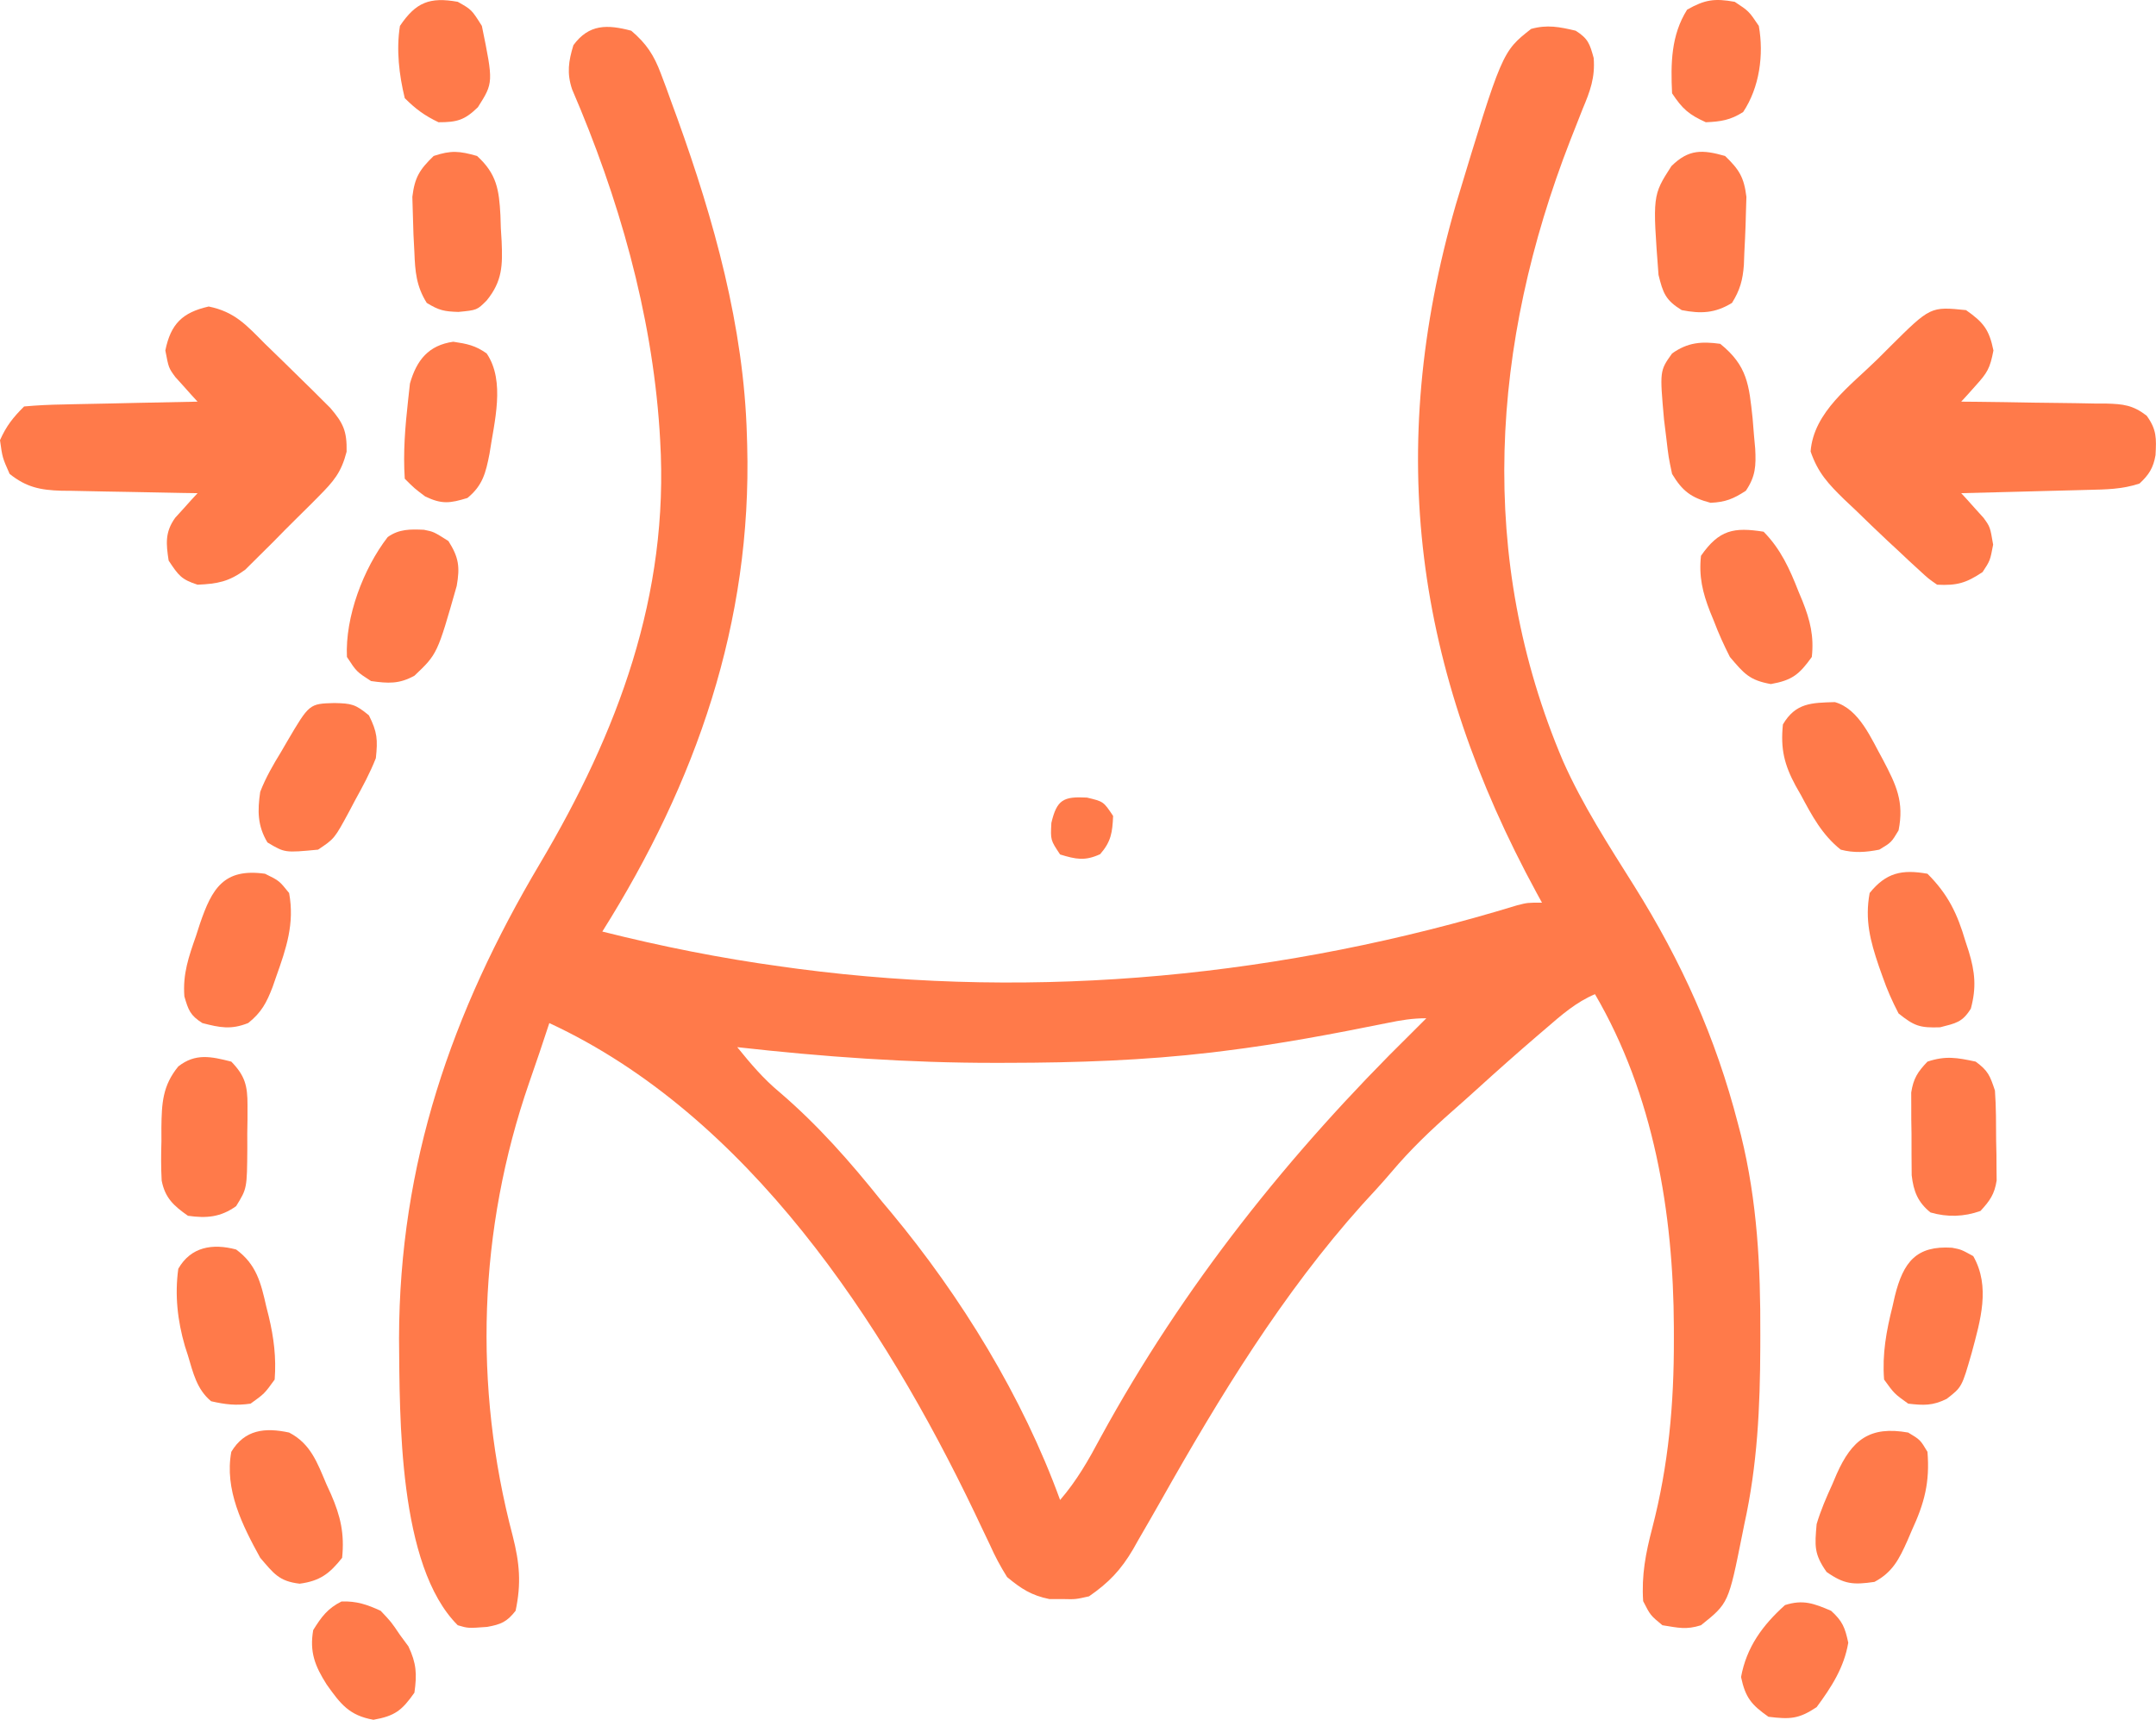
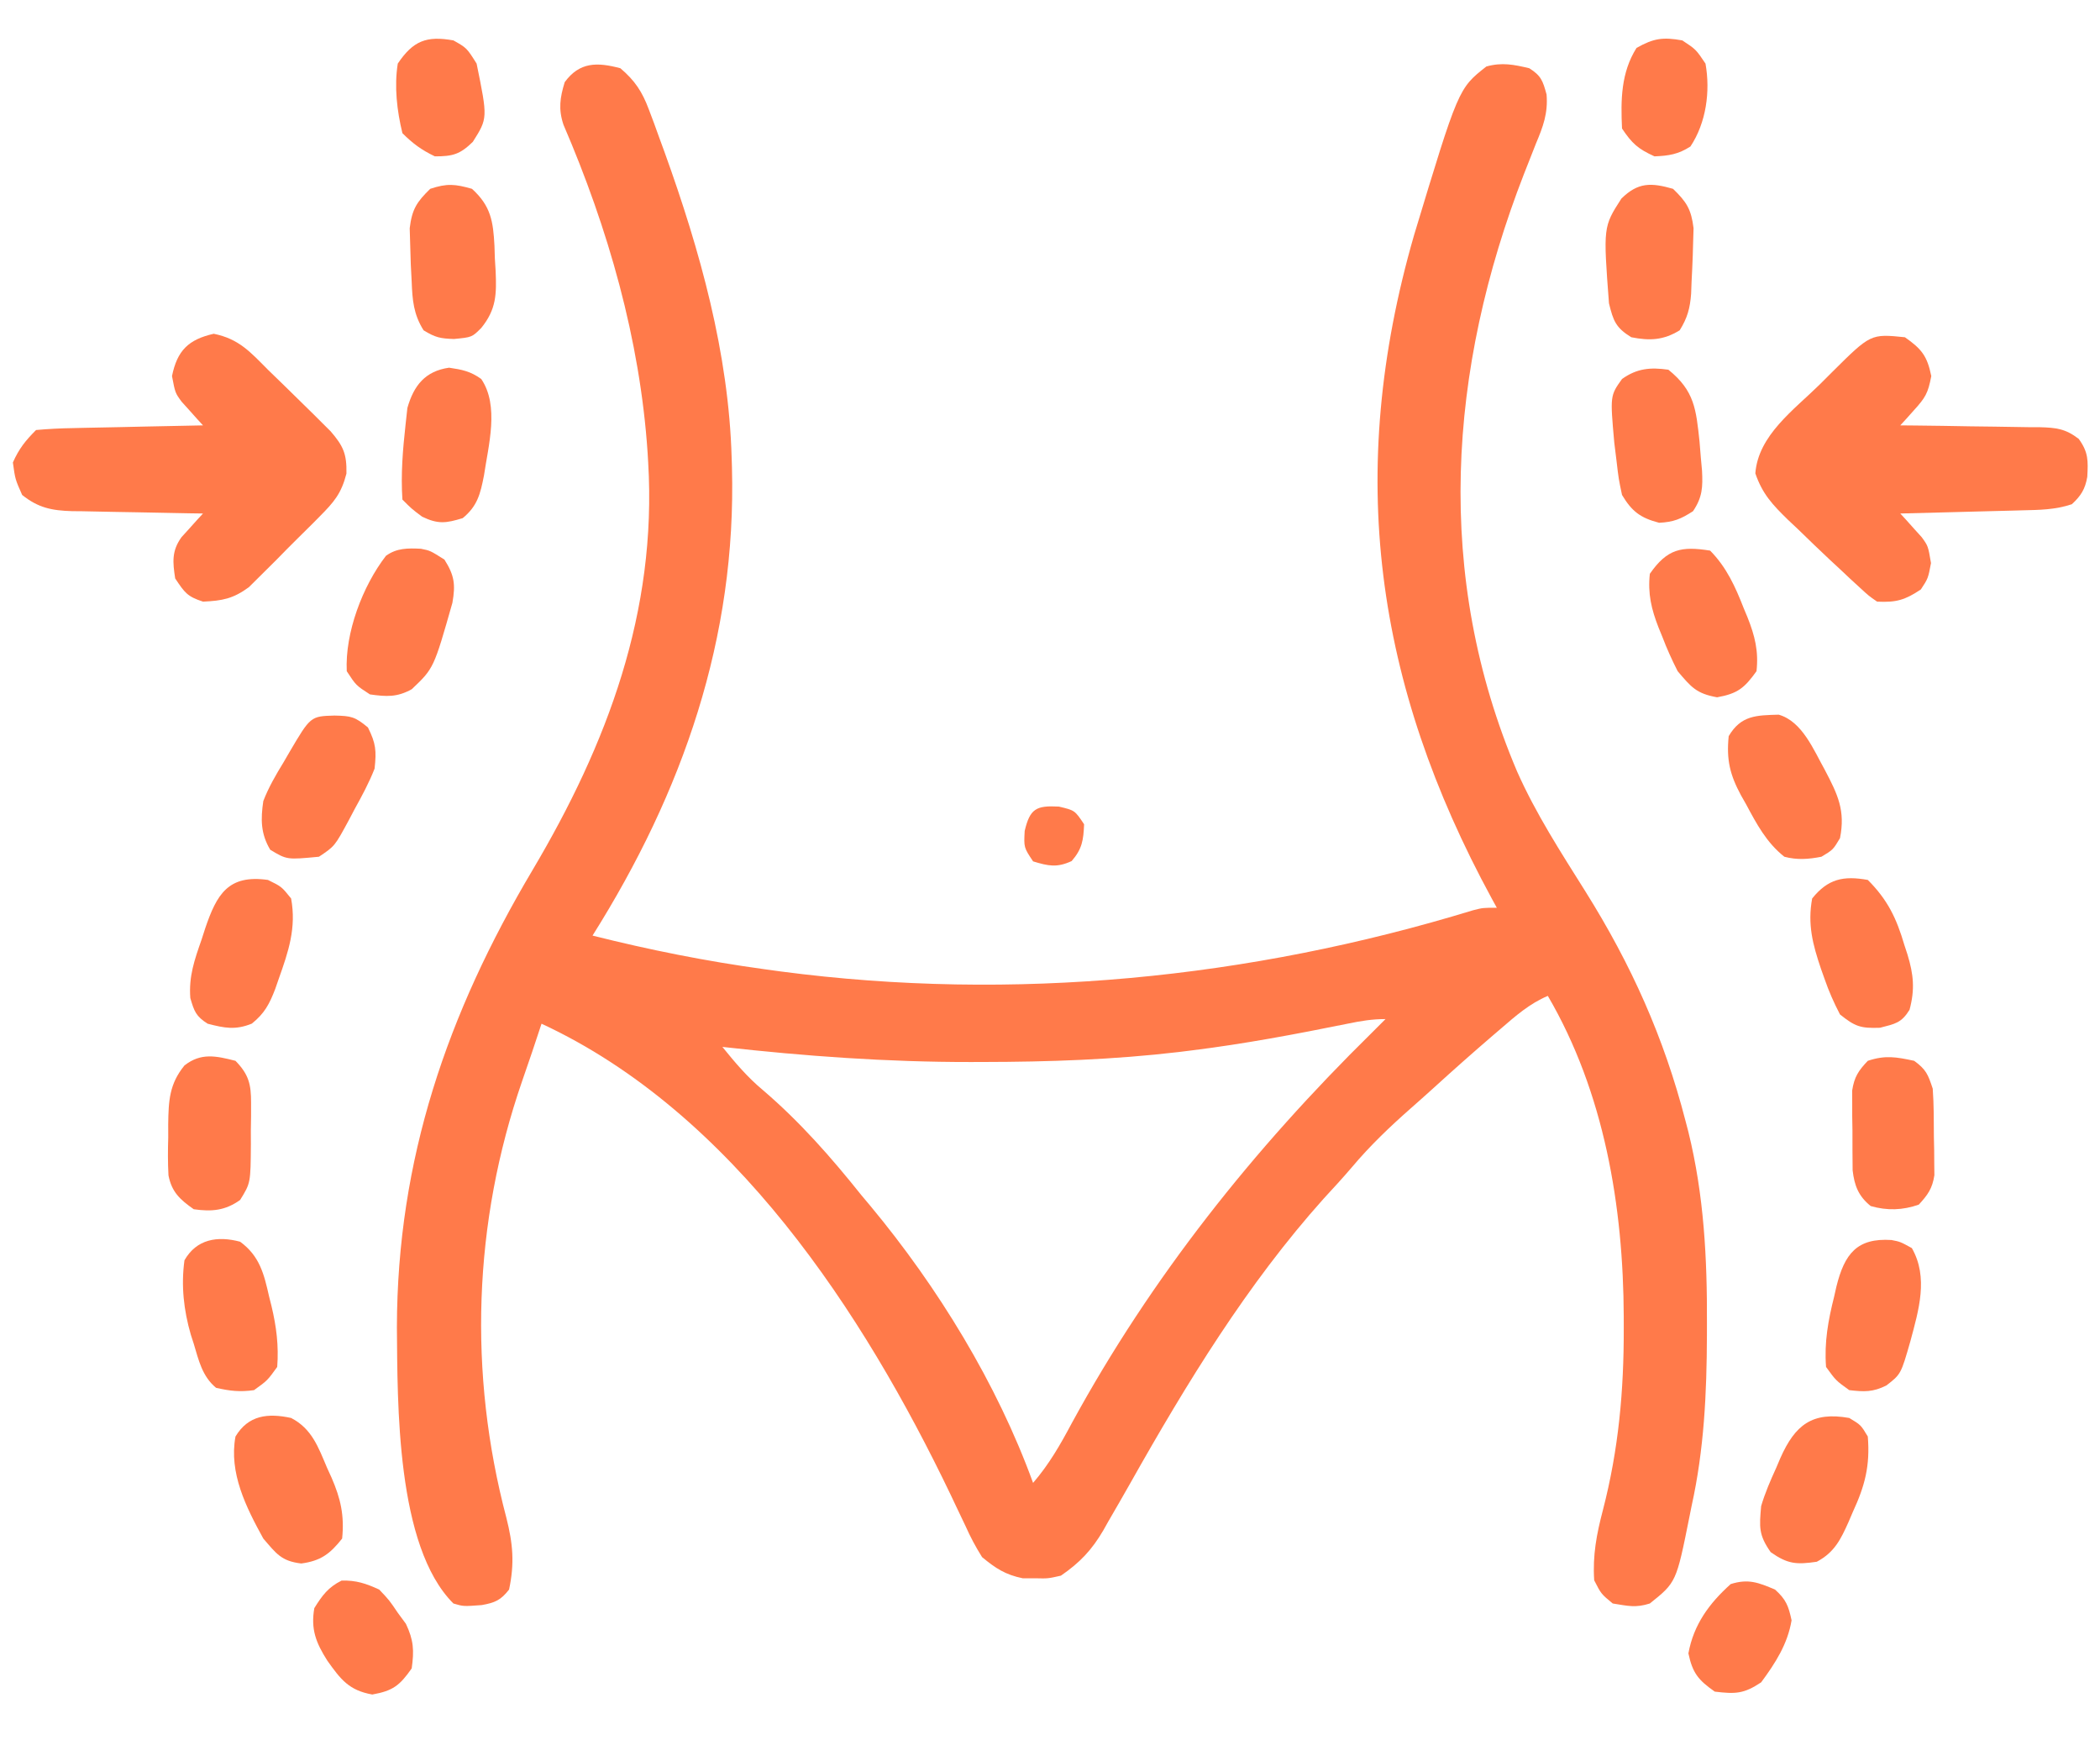
- <svg xmlns="http://www.w3.org/2000/svg" width="381" height="304" viewBox="0 0 381 304" fill="none">
-   <path d="M111.55 5.429C114.227 7.7 115.564 9.742 116.786 13.01C117.094 13.829 117.403 14.648 117.721 15.492C118.038 16.369 118.355 17.246 118.681 18.149C119.016 19.061 119.349 19.973 119.693 20.913C126.162 38.871 131.456 57.761 131.987 76.959C132.004 77.519 132.022 78.08 132.04 78.658C132.899 110.016 123.013 138.312 106.441 164.667C116.894 167.294 127.318 169.38 138.001 170.841C139.517 171.049 139.517 171.049 141.063 171.26C183.713 176.864 227.065 172.572 268.111 160.024C269.936 159.558 269.936 159.558 272.49 159.558C272.191 159.011 271.891 158.464 271.582 157.901C250.108 118.436 244.676 79.784 257.284 36.115C265.442 9.143 265.442 9.143 270.574 5.11C273.426 4.318 275.598 4.755 278.451 5.429C280.644 6.818 280.939 7.74 281.628 10.249C281.907 13.71 280.991 16.145 279.675 19.267C279.194 20.483 278.715 21.701 278.238 22.919C277.866 23.86 277.866 23.86 277.487 24.819C263.5 60.779 260.935 98.605 276.216 134.544C279.666 142.31 284.273 149.413 288.78 156.594C297.164 169.98 303.176 183.332 307.138 198.675C307.396 199.664 307.396 199.664 307.66 200.672C310.548 212.366 311.129 223.954 311.076 235.93C311.075 236.641 311.073 237.353 311.072 238.086C311.038 248.723 310.561 258.989 308.255 269.406C308.064 270.363 308.064 270.363 307.868 271.339C305.453 283.397 305.453 283.397 300.591 287.288C297.972 288.118 296.609 287.738 293.779 287.288C291.65 285.532 291.65 285.532 290.373 283.031C290.068 278.443 290.819 274.539 291.969 270.151C294.865 258.998 295.832 248.152 295.801 236.675C295.8 236.001 295.8 235.327 295.799 234.633C295.725 214.392 292.236 193.481 281.857 175.737C278.515 177.15 275.952 179.405 273.236 181.751C272.747 182.169 272.258 182.587 271.754 183.018C268.093 186.162 264.483 189.362 260.915 192.611C259.506 193.89 258.086 195.155 256.657 196.41C252.798 199.81 249.208 203.243 245.893 207.177C244.219 209.148 242.471 211.038 240.717 212.938C226.637 228.649 215.548 246.831 205.219 265.148C203.868 267.535 202.501 269.911 201.121 272.28C200.834 272.792 200.547 273.303 200.251 273.83C198.098 277.504 195.917 279.79 192.446 282.179C190.078 282.715 190.078 282.715 187.762 282.658C186.998 282.659 186.235 282.66 185.447 282.662C182.262 282.013 180.472 280.844 177.97 278.773C176.769 276.849 175.847 275.128 174.936 273.078C174.356 271.857 173.774 270.636 173.19 269.416C172.871 268.741 172.552 268.067 172.223 267.372C156.146 233.83 132.177 197.136 97.074 180.846C96.501 182.564 95.929 184.283 95.361 186.002C94.75 187.821 94.126 189.634 93.491 191.444C84.529 217.384 83.608 244.996 90.611 271.527C91.82 276.301 92.144 279.891 91.113 284.734C89.573 286.704 88.517 287.142 86.087 287.581C82.724 287.832 82.724 287.832 80.894 287.288C70.337 276.77 70.647 250.453 70.516 236.569C70.572 205.716 79.781 178.984 95.424 152.639C109.168 129.457 118.289 105.201 116.659 77.81C116.623 77.199 116.587 76.587 116.549 75.957C115.152 55.217 109.306 34.841 101.102 15.798C100.145 12.946 100.464 10.819 101.332 7.984C104.077 4.241 107.308 4.304 111.55 5.429ZM245.125 180.836C235.615 182.759 226.134 184.552 216.502 185.743C215.32 185.89 215.32 185.89 214.115 186.04C202.142 187.449 190.225 187.857 178.183 187.872C177.412 187.873 176.642 187.875 175.848 187.877C160.556 187.892 145.473 186.808 130.284 185.104C132.644 188.015 134.896 190.688 137.788 193.087C144.584 198.916 150.246 205.367 155.83 212.353C156.371 212.997 156.912 213.642 157.469 214.306C169.84 229.186 180.725 246.928 187.337 265.148C190.298 261.711 192.351 258.108 194.468 254.132C209.082 227.361 227.802 203.881 249.499 182.549C250.352 181.699 251.203 180.848 252.053 179.995C249.574 179.995 247.547 180.336 245.125 180.836Z" fill="#FF7A4A" />
-   <path d="M36.882 54.18C41.5 55.119 43.566 57.49 46.835 60.779C47.905 61.82 48.976 62.86 50.048 63.899C51.213 65.04 52.378 66.182 53.54 67.326C54.393 68.16 54.393 68.16 55.262 69.012C55.798 69.548 56.334 70.084 56.887 70.635C57.37 71.115 57.852 71.594 58.35 72.088C60.666 74.785 61.326 76.208 61.251 79.849C60.3 83.539 58.972 85.065 56.301 87.756C55.882 88.18 55.462 88.604 55.03 89.042C54.145 89.931 53.253 90.814 52.355 91.69C50.989 93.028 49.654 94.391 48.318 95.759C47.451 96.623 46.581 97.486 45.71 98.347C44.926 99.125 44.142 99.903 43.335 100.705C40.435 102.825 38.47 103.196 34.913 103.356C32.019 102.418 31.552 101.72 29.804 99.099C29.342 96.099 29.143 94.058 30.963 91.522C31.432 91.006 31.902 90.49 32.385 89.958C32.855 89.434 33.326 88.909 33.81 88.369C34.356 87.779 34.356 87.779 34.913 87.177C33.631 87.158 33.631 87.158 32.323 87.139C29.141 87.09 25.959 87.024 22.777 86.954C21.402 86.925 20.027 86.901 18.652 86.882C16.671 86.853 14.691 86.809 12.71 86.761C12.098 86.756 11.487 86.75 10.857 86.745C7.122 86.636 4.644 86.124 1.703 83.771C0.426 80.897 0.426 80.897 0 77.81C1.126 75.276 2.307 73.8 4.258 71.849C6.574 71.64 8.81 71.531 11.13 71.497C12.147 71.472 12.147 71.472 13.184 71.447C15.354 71.396 17.523 71.356 19.692 71.317C21.161 71.285 22.63 71.251 24.099 71.217C27.704 71.135 31.308 71.064 34.913 70.998C34.551 70.603 34.189 70.209 33.816 69.802C33.347 69.277 32.878 68.752 32.395 68.21C31.928 67.693 31.46 67.175 30.979 66.642C29.804 65.037 29.804 65.037 29.218 61.95C30.173 57.264 32.225 55.234 36.882 54.18Z" fill="#FF7A4A" />
-   <path d="M347.429 54.819C350.509 56.981 351.519 58.252 352.272 61.95C351.666 65.143 351.181 65.901 349.096 68.21C348.627 68.736 348.158 69.261 347.674 69.802C347.132 70.394 347.132 70.394 346.578 70.998C347.489 71.006 348.399 71.014 349.337 71.022C352.721 71.056 356.105 71.112 359.488 71.175C360.952 71.199 362.415 71.217 363.879 71.228C365.984 71.247 368.089 71.287 370.194 71.331C370.847 71.332 371.5 71.332 372.173 71.334C375.205 71.417 376.913 71.603 379.35 73.479C381.141 75.95 381.073 77.492 380.918 80.448C380.529 82.704 379.756 83.926 378.085 85.474C375.015 86.497 372.147 86.521 368.947 86.595C368.308 86.613 367.669 86.63 367.011 86.649C364.972 86.704 362.933 86.754 360.894 86.804C359.511 86.841 358.128 86.878 356.745 86.916C353.356 87.007 349.967 87.093 346.578 87.177C346.94 87.571 347.303 87.965 347.676 88.371C348.38 89.158 348.38 89.158 349.099 89.961C349.801 90.736 349.801 90.736 350.517 91.527C351.687 93.138 351.687 93.138 352.219 96.278C351.687 99.099 351.687 99.099 350.356 101.121C347.446 103.061 345.845 103.532 342.32 103.356C340.785 102.291 340.785 102.291 339.19 100.818C338.596 100.274 338.002 99.73 337.391 99.169C336.769 98.584 336.148 97.999 335.508 97.395C334.883 96.817 334.258 96.239 333.614 95.643C331.686 93.838 329.789 92.002 327.897 90.157C327.244 89.544 326.592 88.93 325.92 88.298C323.09 85.526 321.263 83.595 319.964 79.806C320.495 72.803 327.061 68.147 331.782 63.494C332.524 62.752 333.266 62.011 334.031 61.246C341.147 54.18 341.147 54.18 347.429 54.819Z" fill="#FF7A4A" />
-   <path d="M337.208 253.227C339.337 254.505 339.337 254.505 340.615 256.633C341.053 262.002 340.088 265.68 337.847 270.524C337.591 271.122 337.335 271.719 337.072 272.335C335.632 275.548 334.478 277.911 331.248 279.625C327.504 280.169 325.908 280.061 322.786 277.868C320.548 274.682 320.695 273.258 321.029 269.406C321.754 266.967 322.74 264.693 323.797 262.381C324.052 261.78 324.308 261.178 324.572 260.559C327.272 254.491 330.43 252.019 337.208 253.227Z" fill="#FF7A4A" />
-   <path d="M311.661 93.99C314.694 97.069 316.283 100.609 317.835 104.581C318.063 105.128 318.291 105.675 318.527 106.239C319.884 109.65 320.583 112.466 320.177 116.129C317.956 119.225 316.711 120.246 312.939 120.919C309.132 120.24 308.186 119.052 305.701 116.129C304.621 113.997 303.718 112.013 302.88 109.796C302.655 109.249 302.431 108.702 302.2 108.138C300.869 104.733 300.196 101.894 300.591 98.247C303.796 93.641 306.394 93.154 311.661 93.99Z" fill="#FF7A4A" />
-   <path d="M74.924 93.647C76.637 93.99 76.637 93.99 79.245 95.639C81.08 98.54 81.299 100.206 80.709 103.573C77.287 115.601 77.287 115.601 73.244 119.436C70.536 120.937 68.599 120.813 65.567 120.387C63.013 118.737 63.013 118.737 61.309 116.13C60.974 109.083 64.192 100.533 68.508 94.941C70.505 93.499 72.529 93.537 74.924 93.647Z" fill="#FF7A4A" />
-   <path d="M51.094 253.227C54.917 255.205 56.088 258.606 57.693 262.381C57.962 262.969 58.231 263.558 58.508 264.164C60.178 268.011 60.896 271.101 60.46 275.367C58.237 278.183 56.521 279.469 52.956 279.944C49.28 279.511 48.38 278.139 45.984 275.367C42.817 269.615 39.642 263.291 40.875 256.633C43.239 252.692 46.833 252.303 51.094 253.227Z" fill="#FF7A4A" />
-   <path d="M40.875 187.659C43.304 190.154 43.751 191.944 43.739 195.376C43.738 196.195 43.738 197.013 43.737 197.857C43.723 198.707 43.71 199.556 43.696 200.432C43.7 201.706 43.7 201.706 43.704 203.006C43.652 210.095 43.652 210.095 41.727 213.205C38.985 215.163 36.51 215.379 33.211 214.908C30.708 213.147 29.173 211.772 28.571 208.692C28.441 206.351 28.457 204.053 28.528 201.709C28.526 200.911 28.523 200.113 28.521 199.291C28.581 195.041 28.71 191.931 31.508 188.51C34.529 186.137 37.296 186.748 40.875 187.659Z" fill="#FF7A4A" />
-   <path d="M349.131 187.658C351.332 189.272 351.654 190.118 352.538 192.768C352.754 195.726 352.734 198.689 352.75 201.655C352.768 202.468 352.785 203.281 352.804 204.119C352.808 204.903 352.812 205.687 352.817 206.495C352.829 207.568 352.829 207.568 352.841 208.662C352.469 211.098 351.637 212.258 349.983 214.056C347.055 215.102 344.123 215.183 341.148 214.322C338.909 212.513 338.151 210.585 337.827 207.746C337.803 205.308 337.787 202.87 337.795 200.431C337.775 199.157 337.775 199.157 337.754 197.857C337.753 197.038 337.753 196.219 337.752 195.376C337.75 194.63 337.747 193.885 337.744 193.117C338.13 190.623 338.885 189.474 340.616 187.658C343.827 186.588 345.843 186.954 349.131 187.658Z" fill="#FF7A4A" />
-   <path d="M340.615 154.449C344.247 158.08 345.89 161.491 347.321 166.37C347.512 166.954 347.703 167.538 347.9 168.14C349.026 171.83 349.283 174.561 348.279 178.292C346.775 180.715 345.66 180.863 342.851 181.591C339.256 181.715 338.281 181.364 335.506 179.143C334.362 176.934 333.491 174.974 332.685 172.65C332.468 172.039 332.25 171.428 332.026 170.798C330.5 166.303 329.525 162.608 330.397 157.855C333.3 154.247 336.12 153.646 340.615 154.449Z" fill="#FF7A4A" />
-   <path d="M303.997 60.779C308.818 64.67 309.078 68.063 309.715 73.958C309.795 74.948 309.875 75.938 309.958 76.958C310.065 78.127 310.065 78.127 310.174 79.32C310.33 82.35 310.239 84.205 308.52 86.751C306.301 88.19 304.938 88.751 302.294 88.88C298.849 87.978 297.298 86.802 295.482 83.771C294.859 80.824 294.859 80.824 294.47 77.49C294.335 76.395 294.2 75.3 294.061 74.171C293.293 65.546 293.293 65.546 295.482 62.482C298.223 60.524 300.698 60.308 303.997 60.779Z" fill="#FF7A4A" />
-   <path d="M80.097 60.407C82.527 60.769 84.015 61.061 86.005 62.483C89.353 67.424 87.322 74.647 86.504 80.205C85.845 83.598 85.292 85.826 82.599 88.028C79.508 88.969 78.093 89.168 75.148 87.763C73.232 86.326 73.232 86.326 71.529 84.623C71.218 79.954 71.602 75.433 72.114 70.785C72.223 69.797 72.332 68.809 72.444 67.791C73.632 63.639 75.733 61.031 80.097 60.407Z" fill="#FF7A4A" />
-   <path d="M46.834 154.449C49.335 155.673 49.335 155.673 51.091 157.855C52.08 163.249 50.603 167.597 48.803 172.65C48.596 173.248 48.389 173.846 48.175 174.462C47.112 177.236 46.206 178.964 43.87 180.833C40.858 182.047 38.871 181.652 35.764 180.846C33.618 179.487 33.289 178.565 32.581 176.126C32.28 172.15 33.343 169.135 34.646 165.412C34.865 164.733 35.084 164.053 35.31 163.353C37.445 157.067 39.539 153.424 46.834 154.449Z" fill="#FF7A4A" />
-   <path d="M344.951 220.555C346.574 220.868 346.574 220.868 348.703 222.039C351.786 227.435 349.961 233.431 348.437 239.123C346.698 245.192 346.698 245.192 344.019 247.266C341.56 248.496 339.935 248.438 337.207 248.117C334.759 246.361 334.759 246.361 332.949 243.86C332.602 239.313 333.34 235.298 334.44 230.927C334.574 230.332 334.707 229.738 334.845 229.126C336.349 223.046 338.655 220.156 344.951 220.555Z" fill="#FF7A4A" />
-   <path d="M41.726 220.868C45.312 223.492 46.113 226.775 47.048 230.927C47.195 231.512 47.342 232.096 47.494 232.698C48.392 236.467 48.836 239.964 48.538 243.86C46.729 246.361 46.729 246.361 44.28 248.118C41.681 248.489 39.845 248.272 37.309 247.692C34.772 245.593 34.125 242.653 33.211 239.602C33.034 239.053 32.857 238.505 32.675 237.939C31.371 233.453 30.867 228.921 31.507 224.275C33.729 220.386 37.552 219.76 41.726 220.868Z" fill="#FF7A4A" />
-   <path d="M324.251 124.109C328.582 125.337 330.672 130.589 332.74 134.278C335.117 138.798 336.517 141.732 335.507 146.785C334.23 148.914 334.23 148.914 332.101 150.191C329.734 150.657 327.629 150.812 325.289 150.191C322.004 147.585 320.208 144.192 318.263 140.558C317.954 140.014 317.644 139.47 317.325 138.91C315.311 135.172 314.627 132.389 315.07 128.051C317.332 124.215 320.151 124.229 324.251 124.109Z" fill="#FF7A4A" />
-   <path d="M304.849 27.57C307.34 29.975 308.194 31.329 308.618 34.798C308.586 35.872 308.554 36.947 308.521 38.054C308.506 38.62 308.49 39.185 308.474 39.768C308.421 41.38 308.339 42.99 308.255 44.6C308.228 45.336 308.201 46.071 308.172 46.829C307.977 49.484 307.488 51.277 306.073 53.541C303.1 55.371 300.585 55.489 297.185 54.819C294.341 53.068 293.88 51.825 293.087 48.592C292.028 34.548 292.028 34.548 295.366 29.362C298.441 26.332 300.846 26.426 304.849 27.57Z" fill="#FF7A4A" />
-   <path d="M84.3 27.57C87.788 30.726 88.196 33.572 88.433 38.047C88.457 38.805 88.48 39.562 88.505 40.343C88.551 41.1 88.598 41.858 88.646 42.638C88.826 46.871 88.796 49.687 86.004 53.116C84.3 54.819 84.3 54.819 81 55.138C78.513 55.057 77.589 54.881 75.412 53.541C73.567 50.589 73.357 47.994 73.23 44.6C73.15 43.049 73.15 43.049 73.067 41.467C73.03 40.33 72.996 39.192 72.964 38.054C72.932 36.979 72.901 35.905 72.868 34.798C73.291 31.328 74.153 29.981 76.636 27.57C79.708 26.546 81.199 26.683 84.3 27.57Z" fill="#FF7A4A" />
-   <path d="M59.076 124.272C62.096 124.345 62.781 124.451 65.197 126.454C66.671 129.404 66.771 130.73 66.421 134.012C65.402 136.612 64.099 139.021 62.749 141.463C62.404 142.116 62.06 142.769 61.706 143.441C59.104 148.256 59.104 148.256 56.202 150.191C50.323 150.751 50.323 150.751 47.261 148.914C45.488 145.958 45.496 143.299 45.984 139.972C46.966 137.427 48.288 135.164 49.709 132.841C50.06 132.236 50.412 131.631 50.774 131.008C54.663 124.397 54.663 124.397 59.076 124.272Z" fill="#FF7A4A" />
-   <path d="M323.584 284.734C325.607 286.561 326.049 287.723 326.618 290.375C325.889 294.746 323.646 298.226 321.029 301.765C317.836 303.894 316.296 303.924 312.514 303.468C309.491 301.345 308.438 300.067 307.671 296.443C308.639 291.159 311.477 287.28 315.441 283.723C318.656 282.704 320.53 283.433 323.584 284.734Z" fill="#FF7A4A" />
-   <path d="M67.272 284.734C69.134 286.703 69.134 286.703 70.678 288.992C71.17 289.659 71.661 290.326 72.168 291.014C73.593 294.006 73.701 295.933 73.233 299.21C71.025 302.354 69.791 303.322 65.995 304C61.71 303.235 60.197 301.234 57.739 297.78C55.647 294.489 54.678 292.002 55.35 288.14C56.796 285.817 57.889 284.316 60.353 283.084C63.036 283.005 64.833 283.616 67.272 284.734Z" fill="#FF7A4A" />
-   <path d="M306.553 0.32C309.055 1.97 309.055 1.97 310.811 4.578C311.725 9.673 310.936 15.46 308.043 19.799C305.816 21.231 304.081 21.503 301.444 21.608C298.439 20.242 297.333 19.274 295.483 16.499C295.231 11.227 295.297 6.226 298.144 1.704C301.294 -0.076 302.989 -0.316 306.553 0.32Z" fill="#FF7A4A" />
-   <path d="M80.896 0.32C83.344 1.704 83.344 1.704 85.153 4.578C87.201 14.611 87.201 14.611 84.455 18.948C82.095 21.248 80.767 21.609 77.49 21.609C75.038 20.439 73.445 19.267 71.529 17.351C70.526 13.241 70.005 8.779 70.677 4.578C73.496 0.392 75.939 -0.565 80.896 0.32Z" fill="#FF7A4A" />
-   <path d="M192.074 140.984C195.002 141.676 195.002 141.676 196.705 144.23C196.583 147.145 196.351 148.768 194.416 150.989C191.713 152.231 190.149 151.898 187.338 151.043C185.635 148.488 185.635 148.488 185.795 145.454C186.763 141.357 187.919 140.765 192.074 140.984Z" fill="#FF7A4A" />
+ <svg xmlns="http://www.w3.org/2000/svg" width="326" height="270" viewBox="0 0 326 270" fill="none">
+   <path d="M96.303 10.59C98.567 12.509 99.697 14.236 100.73 16.999C100.991 17.691 101.252 18.384 101.521 19.097C101.789 19.838 102.057 20.579 102.333 21.343C102.615 22.114 102.897 22.885 103.188 23.68C108.657 38.861 113.132 54.831 113.581 71.06C113.596 71.534 113.61 72.008 113.626 72.497C114.352 99.007 105.995 122.928 91.984 145.209C100.821 147.429 109.634 149.193 118.665 150.428C119.946 150.604 119.946 150.604 121.254 150.783C157.31 155.52 193.96 151.892 228.659 141.283C230.202 140.889 230.202 140.889 232.362 140.889C232.109 140.427 231.855 139.965 231.594 139.488C213.44 106.126 208.848 73.449 219.506 36.532C226.403 13.729 226.403 13.729 230.742 10.32C233.153 9.65 234.989 10.02 237.401 10.59C239.255 11.764 239.504 12.543 240.087 14.665C240.323 17.59 239.548 19.649 238.436 22.288C238.029 23.317 237.624 24.346 237.221 25.376C236.907 26.171 236.906 26.171 236.586 26.982C224.761 57.382 222.593 89.36 235.512 119.743C238.428 126.308 242.323 132.313 246.133 138.383C253.22 149.7 258.303 160.988 261.652 173.959C261.871 174.795 261.871 174.795 262.094 175.647C264.535 185.533 265.027 195.329 264.982 205.454C264.981 206.055 264.98 206.657 264.979 207.276C264.95 216.269 264.547 224.948 262.597 233.755C262.435 234.563 262.435 234.563 262.27 235.389C260.228 245.583 260.228 245.583 256.118 248.872C253.904 249.573 252.752 249.252 250.359 248.872C248.559 247.387 248.559 247.387 247.48 245.273C247.222 241.395 247.857 238.094 248.829 234.384C251.277 224.955 252.095 215.786 252.069 206.084C252.068 205.514 252.067 204.944 252.067 204.358C252.005 187.246 249.055 169.568 240.281 154.567C237.455 155.762 235.288 157.668 232.992 159.651C232.579 160.005 232.165 160.358 231.74 160.722C228.644 163.38 225.593 166.085 222.576 168.833C221.385 169.913 220.185 170.983 218.977 172.044C215.714 174.919 212.679 177.821 209.877 181.147C208.461 182.813 206.983 184.41 205.501 186.017C193.598 199.299 184.223 214.669 175.491 230.155C174.349 232.173 173.193 234.181 172.026 236.184C171.784 236.617 171.541 237.049 171.291 237.495C169.471 240.601 167.627 242.533 164.693 244.553C162.69 245.005 162.691 245.005 160.733 244.958C160.087 244.959 159.442 244.96 158.776 244.961C156.084 244.412 154.57 243.424 152.455 241.673C151.44 240.047 150.66 238.591 149.89 236.859C149.4 235.826 148.907 234.794 148.414 233.763C148.144 233.193 147.874 232.622 147.597 232.035C134.005 203.679 113.741 172.658 84.066 158.886C83.581 160.339 83.098 161.792 82.617 163.245C82.101 164.783 81.573 166.315 81.037 167.846C73.46 189.775 72.681 213.118 78.602 235.547C79.624 239.583 79.898 242.618 79.026 246.712C77.725 248.378 76.832 248.748 74.778 249.119C71.934 249.331 71.934 249.331 70.388 248.872C61.462 239.98 61.724 217.732 61.614 205.994C61.661 179.912 69.446 157.312 82.671 135.04C94.29 115.442 102.001 94.937 100.623 71.78C100.592 71.264 100.562 70.747 100.53 70.214C99.349 52.68 94.407 35.454 87.471 19.356C86.662 16.944 86.931 15.146 87.665 12.75C89.986 9.585 92.718 9.639 96.303 10.59ZM209.227 158.878C201.188 160.504 193.173 162.019 185.029 163.026C184.03 163.15 184.03 163.15 183.011 163.277C172.89 164.468 162.815 164.813 152.635 164.826C151.983 164.827 151.332 164.829 150.661 164.831C137.733 164.843 124.982 163.926 112.141 162.486C114.137 164.947 116.04 167.207 118.485 169.235C124.231 174.163 129.017 179.616 133.738 185.522C134.195 186.067 134.653 186.612 135.124 187.173C145.582 199.753 154.784 214.752 160.373 230.155C162.877 227.249 164.612 224.203 166.403 220.842C178.757 198.21 194.583 178.36 212.925 160.326C213.646 159.607 214.366 158.888 215.085 158.167C212.988 158.167 211.275 158.455 209.227 158.878Z" fill="#FF7A4A" />
+   <path d="M33.18 51.803C37.084 52.597 38.83 54.602 41.594 57.383C42.498 58.263 43.404 59.142 44.31 60.02C45.295 60.985 46.28 61.95 47.263 62.917C47.983 63.622 47.983 63.622 48.718 64.343C49.171 64.795 49.625 65.248 50.092 65.715C50.5 66.12 50.908 66.525 51.329 66.943C53.287 69.223 53.845 70.426 53.781 73.504C52.977 76.623 51.855 77.914 49.597 80.188C49.242 80.547 48.888 80.906 48.522 81.275C47.774 82.027 47.02 82.773 46.26 83.514C45.106 84.645 43.977 85.798 42.848 86.954C42.114 87.685 41.38 88.414 40.643 89.142C39.98 89.8 39.318 90.458 38.635 91.135C36.184 92.928 34.522 93.242 31.515 93.377C29.069 92.583 28.674 91.994 27.196 89.777C26.806 87.242 26.637 85.516 28.176 83.372C28.573 82.936 28.969 82.499 29.378 82.05C29.776 81.607 30.173 81.163 30.583 80.707C31.044 80.208 31.045 80.208 31.515 79.699C30.431 79.683 30.431 79.683 29.326 79.667C26.635 79.625 23.946 79.57 21.256 79.51C20.093 79.486 18.931 79.466 17.768 79.45C16.093 79.425 14.419 79.388 12.745 79.348C12.228 79.343 11.711 79.338 11.179 79.334C8.021 79.242 5.926 78.809 3.44 76.82C2.36 74.39 2.36 74.39 2 71.78C2.952 69.638 3.95 68.39 5.599 66.741C7.558 66.564 9.448 66.472 11.409 66.443C12.269 66.422 12.269 66.422 13.146 66.401C14.98 66.358 16.814 66.324 18.647 66.291C19.889 66.264 21.131 66.236 22.373 66.207C25.421 66.138 28.468 66.077 31.515 66.021C31.209 65.688 30.903 65.354 30.588 65.011C30.191 64.566 29.795 64.122 29.387 63.665C28.991 63.227 28.596 62.79 28.189 62.339C27.196 60.982 27.196 60.982 26.701 58.372C27.508 54.41 29.243 52.695 33.18 51.803Z" fill="#FF7A4A" />
+   <path d="M295.715 52.343C298.319 54.171 299.172 55.246 299.809 58.372C299.297 61.072 298.887 61.712 297.124 63.665C296.727 64.109 296.331 64.553 295.922 65.011C295.463 65.511 295.463 65.511 294.995 66.021C295.765 66.028 296.535 66.034 297.328 66.042C300.189 66.07 303.049 66.118 305.909 66.171C307.147 66.191 308.384 66.206 309.621 66.216C311.401 66.232 313.181 66.265 314.96 66.302C315.512 66.303 316.064 66.304 316.633 66.305C319.196 66.375 320.641 66.533 322.7 68.118C324.215 70.208 324.157 71.511 324.026 74.01C323.698 75.918 323.044 76.951 321.631 78.259C319.036 79.124 316.611 79.145 313.906 79.207C313.366 79.222 312.826 79.237 312.269 79.252C310.545 79.299 308.822 79.342 307.098 79.384C305.929 79.415 304.759 79.447 303.59 79.478C300.725 79.555 297.86 79.628 294.995 79.699C295.302 80.032 295.608 80.365 295.924 80.708C296.519 81.374 296.519 81.374 297.126 82.053C297.72 82.708 297.72 82.708 298.325 83.377C299.314 84.738 299.314 84.738 299.764 87.393C299.314 89.777 299.314 89.777 298.189 91.487C295.729 93.127 294.375 93.526 291.396 93.377C290.098 92.477 290.098 92.477 288.749 91.231C288.248 90.771 287.745 90.311 287.228 89.837C286.703 89.343 286.178 88.847 285.636 88.338C285.108 87.849 284.58 87.36 284.036 86.856C282.405 85.33 280.802 83.778 279.202 82.219C278.651 81.7 278.099 81.181 277.531 80.647C275.139 78.303 273.594 76.67 272.496 73.468C272.945 67.547 278.496 63.611 282.487 59.677C283.114 59.05 283.742 58.424 284.388 57.778C290.404 51.803 290.404 51.803 295.715 52.343Z" fill="#FF7A4A" />
+   <path d="M287.074 220.077C288.874 221.157 288.874 221.157 289.954 222.956C290.324 227.495 289.509 230.605 287.614 234.7C287.398 235.205 287.182 235.71 286.959 236.231C285.742 238.947 284.766 240.945 282.035 242.393C278.87 242.854 277.521 242.762 274.881 240.908C272.989 238.215 273.114 237.011 273.396 233.755C274.009 231.692 274.842 229.77 275.736 227.816C275.952 227.307 276.168 226.799 276.391 226.275C278.674 221.145 281.344 219.055 287.074 220.077Z" fill="#FF7A4A" />
+   <path d="M265.477 85.458C268.041 88.061 269.384 91.054 270.696 94.412C270.889 94.874 271.082 95.337 271.281 95.814C272.429 98.698 273.02 101.078 272.676 104.175C270.798 106.792 269.746 107.655 266.557 108.225C263.338 107.65 262.539 106.646 260.438 104.175C259.525 102.372 258.761 100.695 258.053 98.821C257.863 98.358 257.674 97.896 257.478 97.419C256.353 94.541 255.785 92.141 256.118 89.058C258.827 85.163 261.024 84.752 265.477 85.458Z" fill="#FF7A4A" />
+   <path d="M65.34 85.169C66.789 85.459 66.789 85.459 68.993 86.853C70.544 89.305 70.73 90.714 70.231 93.56C67.338 103.728 67.338 103.728 63.92 106.971C61.631 108.24 59.993 108.135 57.43 107.775C55.271 106.38 55.271 106.38 53.831 104.176C53.547 98.218 56.268 90.99 59.916 86.263C61.604 85.043 63.316 85.075 65.34 85.169Z" fill="#FF7A4A" />
+   <path d="M45.194 220.077C48.427 221.749 49.416 224.624 50.773 227.815C51.001 228.313 51.228 228.81 51.462 229.323C52.874 232.575 53.481 235.187 53.113 238.794C51.233 241.175 49.783 242.261 46.769 242.663C43.661 242.297 42.9 241.137 40.875 238.794C38.197 233.931 35.513 228.585 36.556 222.956C38.554 219.625 41.592 219.296 45.194 220.077Z" fill="#FF7A4A" />
+   <path d="M36.556 164.646C38.609 166.755 38.986 168.268 38.977 171.169C38.976 171.862 38.976 172.554 38.975 173.267C38.964 173.985 38.952 174.704 38.94 175.444C38.944 176.521 38.944 176.521 38.947 177.621C38.903 183.613 38.903 183.613 37.276 186.242C34.958 187.898 32.866 188.08 30.077 187.682C27.96 186.193 26.662 185.031 26.154 182.427C26.044 180.448 26.057 178.505 26.117 176.524C26.115 175.849 26.113 175.174 26.112 174.479C26.163 170.887 26.271 168.258 28.637 165.365C31.191 163.359 33.53 163.875 36.556 164.646Z" fill="#FF7A4A" />
+   <path d="M297.154 164.645C299.015 166.01 299.287 166.725 300.034 168.965C300.216 171.466 300.2 173.971 300.213 176.478C300.228 177.166 300.243 177.853 300.258 178.561C300.262 179.224 300.266 179.887 300.27 180.57C300.28 181.477 300.28 181.477 300.29 182.402C299.976 184.461 299.272 185.442 297.874 186.962C295.398 187.846 292.92 187.915 290.405 187.187C288.512 185.658 287.871 184.027 287.598 181.627C287.577 179.566 287.564 177.505 287.571 175.444C287.553 174.366 287.553 174.366 287.535 173.267C287.535 172.575 287.534 171.883 287.534 171.169C287.532 170.539 287.53 169.909 287.527 169.26C287.853 167.152 288.492 166.18 289.955 164.645C292.669 163.741 294.374 164.05 297.154 164.645Z" fill="#FF7A4A" />
+   <path d="M289.954 136.57C293.025 139.64 294.414 142.523 295.623 146.648C295.785 147.142 295.946 147.636 296.113 148.145C297.065 151.264 297.282 153.573 296.433 156.727C295.162 158.775 294.219 158.901 291.844 159.516C288.805 159.621 287.981 159.324 285.635 157.447C284.668 155.579 283.931 153.922 283.25 151.958C283.066 151.441 282.882 150.924 282.693 150.392C281.403 146.591 280.579 143.468 281.316 139.449C283.77 136.4 286.154 135.891 289.954 136.57Z" fill="#FF7A4A" />
+   <path d="M258.998 57.382C263.074 60.671 263.293 63.54 263.831 68.524C263.899 69.361 263.967 70.198 264.037 71.06C264.127 72.049 264.127 72.049 264.22 73.057C264.351 75.618 264.275 77.187 262.822 79.339C260.945 80.556 259.793 81.029 257.557 81.138C254.645 80.376 253.335 79.382 251.799 76.819C251.273 74.328 251.273 74.328 250.944 71.51C250.829 70.584 250.715 69.658 250.598 68.704C249.948 61.413 249.948 61.413 251.799 58.822C254.116 57.166 256.208 56.984 258.998 57.382Z" fill="#FF7A4A" />
+   <path d="M69.714 57.068C71.768 57.374 73.026 57.621 74.708 58.822C77.539 63 75.821 69.107 75.13 73.805C74.573 76.673 74.105 78.557 71.829 80.419C69.216 81.214 68.019 81.382 65.529 80.194C63.91 78.979 63.91 78.979 62.47 77.539C62.207 73.593 62.532 69.771 62.965 65.841C63.057 65.006 63.149 64.171 63.243 63.31C64.248 59.8 66.024 57.595 69.714 57.068Z" fill="#FF7A4A" />
+   <path d="M41.593 136.57C43.708 137.605 43.708 137.605 45.192 139.449C46.029 144.01 44.779 147.686 43.258 151.957C43.083 152.463 42.907 152.968 42.727 153.489C41.828 155.834 41.063 157.295 39.088 158.875C36.541 159.902 34.861 159.567 32.235 158.886C30.421 157.738 30.142 156.958 29.544 154.896C29.289 151.535 30.188 148.986 31.29 145.838C31.475 145.264 31.66 144.689 31.851 144.098C33.656 138.784 35.426 135.704 41.593 136.57Z" fill="#FF7A4A" />
+   <path d="M293.62 192.456C294.992 192.721 294.992 192.721 296.792 193.711C299.398 198.272 297.856 203.341 296.567 208.153C295.097 213.284 295.097 213.284 292.832 215.037C290.753 216.077 289.379 216.028 287.073 215.757C285.003 214.272 285.003 214.272 283.474 212.158C283.18 208.314 283.804 204.92 284.733 201.225C284.847 200.722 284.96 200.219 285.076 199.702C286.348 194.562 288.297 192.119 293.62 192.456Z" fill="#FF7A4A" />
+   <path d="M37.275 192.721C40.307 194.939 40.983 197.714 41.774 201.225C41.898 201.719 42.023 202.213 42.151 202.722C42.91 205.908 43.285 208.864 43.034 212.158C41.504 214.273 41.504 214.273 39.434 215.757C37.237 216.071 35.685 215.888 33.541 215.397C31.396 213.623 30.849 211.137 30.076 208.558C29.927 208.094 29.777 207.631 29.623 207.153C28.521 203.36 28.095 199.529 28.636 195.601C30.515 192.313 33.746 191.784 37.275 192.721Z" fill="#FF7A4A" />
+   <path d="M276.12 110.921C279.781 111.959 281.548 116.399 283.296 119.518C285.306 123.339 286.49 125.82 285.636 130.091C284.556 131.891 284.556 131.891 282.756 132.971C280.755 133.364 278.975 133.496 276.997 132.971C274.22 130.768 272.702 127.899 271.058 124.827C270.796 124.367 270.535 123.907 270.265 123.433C268.562 120.274 267.984 117.921 268.359 114.254C270.271 111.011 272.654 111.022 276.12 110.921Z" fill="#FF7A4A" />
+   <path d="M259.718 29.307C261.823 31.341 262.546 32.485 262.904 35.418C262.877 36.326 262.85 37.235 262.822 38.171C262.809 38.649 262.796 39.127 262.782 39.62C262.738 40.982 262.668 42.343 262.597 43.705C262.574 44.327 262.551 44.949 262.527 45.589C262.362 47.833 261.949 49.349 260.753 51.264C258.239 52.81 256.113 52.91 253.239 52.344C250.834 50.864 250.445 49.813 249.775 47.079C248.879 35.207 248.879 35.207 251.701 30.823C254.301 28.261 256.333 28.34 259.718 29.307Z" fill="#FF7A4A" />
+   <path d="M73.267 29.307C76.216 31.975 76.561 34.382 76.761 38.165C76.781 38.805 76.801 39.446 76.821 40.106C76.861 40.746 76.9 41.386 76.941 42.046C77.093 45.625 77.067 48.005 74.707 50.904C73.267 52.344 73.267 52.344 70.477 52.614C68.375 52.545 67.593 52.396 65.753 51.264C64.193 48.767 64.016 46.574 63.908 43.705C63.84 42.394 63.84 42.394 63.771 41.056C63.739 40.094 63.71 39.133 63.684 38.171C63.657 37.262 63.63 36.354 63.602 35.418C63.96 32.485 64.689 31.346 66.788 29.307C69.385 28.442 70.645 28.558 73.267 29.307Z" fill="#FF7A4A" />
+   <path d="M51.943 111.059C54.496 111.121 55.075 111.21 57.117 112.903C58.363 115.397 58.448 116.519 58.151 119.293C57.291 121.491 56.189 123.527 55.047 125.592C54.756 126.144 54.465 126.696 54.166 127.265C51.966 131.335 51.966 131.335 49.513 132.97C44.543 133.444 44.543 133.444 41.954 131.891C40.455 129.392 40.462 127.145 40.874 124.332C41.705 122.18 42.822 120.267 44.024 118.303C44.321 117.791 44.618 117.28 44.924 116.753C48.211 111.164 48.211 111.164 51.943 111.059Z" fill="#FF7A4A" />
+   <path d="M275.556 246.713C277.266 248.257 277.64 249.239 278.121 251.482C277.505 255.177 275.608 258.118 273.397 261.11C270.697 262.91 269.395 262.936 266.198 262.55C263.642 260.756 262.752 259.675 262.104 256.611C262.922 252.144 265.321 248.865 268.672 245.858C271.39 244.996 272.974 245.613 275.556 246.713Z" fill="#FF7A4A" />
+   <path d="M58.871 246.712C60.446 248.377 60.446 248.377 61.751 250.312C62.166 250.876 62.582 251.44 63.011 252.022C64.215 254.551 64.306 256.181 63.91 258.95C62.044 261.608 61.001 262.427 57.791 263C54.169 262.353 52.89 260.662 50.812 257.741C49.044 254.96 48.225 252.857 48.793 249.592C50.015 247.628 50.939 246.359 53.022 245.318C55.291 245.251 56.809 245.767 58.871 246.712Z" fill="#FF7A4A" />
+   <path d="M261.159 6.271C263.273 7.665 263.273 7.665 264.758 9.87C265.531 14.177 264.864 19.07 262.418 22.738C260.535 23.948 259.069 24.178 256.839 24.268C254.299 23.113 253.364 22.294 251.8 19.948C251.587 15.491 251.642 11.264 254.05 7.44C256.712 5.935 258.145 5.732 261.159 6.271Z" fill="#FF7A4A" />
+   <path d="M70.389 6.271C72.459 7.441 72.459 7.441 73.988 9.87C75.719 18.352 75.719 18.352 73.398 22.018C71.403 23.963 70.28 24.268 67.509 24.268C65.437 23.279 64.09 22.288 62.47 20.669C61.623 17.194 61.182 13.422 61.75 9.87C64.133 6.331 66.198 5.523 70.389 6.271Z" fill="#FF7A4A" />
+   <path d="M164.379 125.187C166.853 125.772 166.853 125.772 168.293 127.931C168.191 130.396 167.994 131.767 166.359 133.645C164.073 134.695 162.751 134.414 160.375 133.691C158.935 131.531 158.935 131.531 159.07 128.966C159.889 125.502 160.866 125.002 164.379 125.187Z" fill="#FF7A4A" />
</svg>
